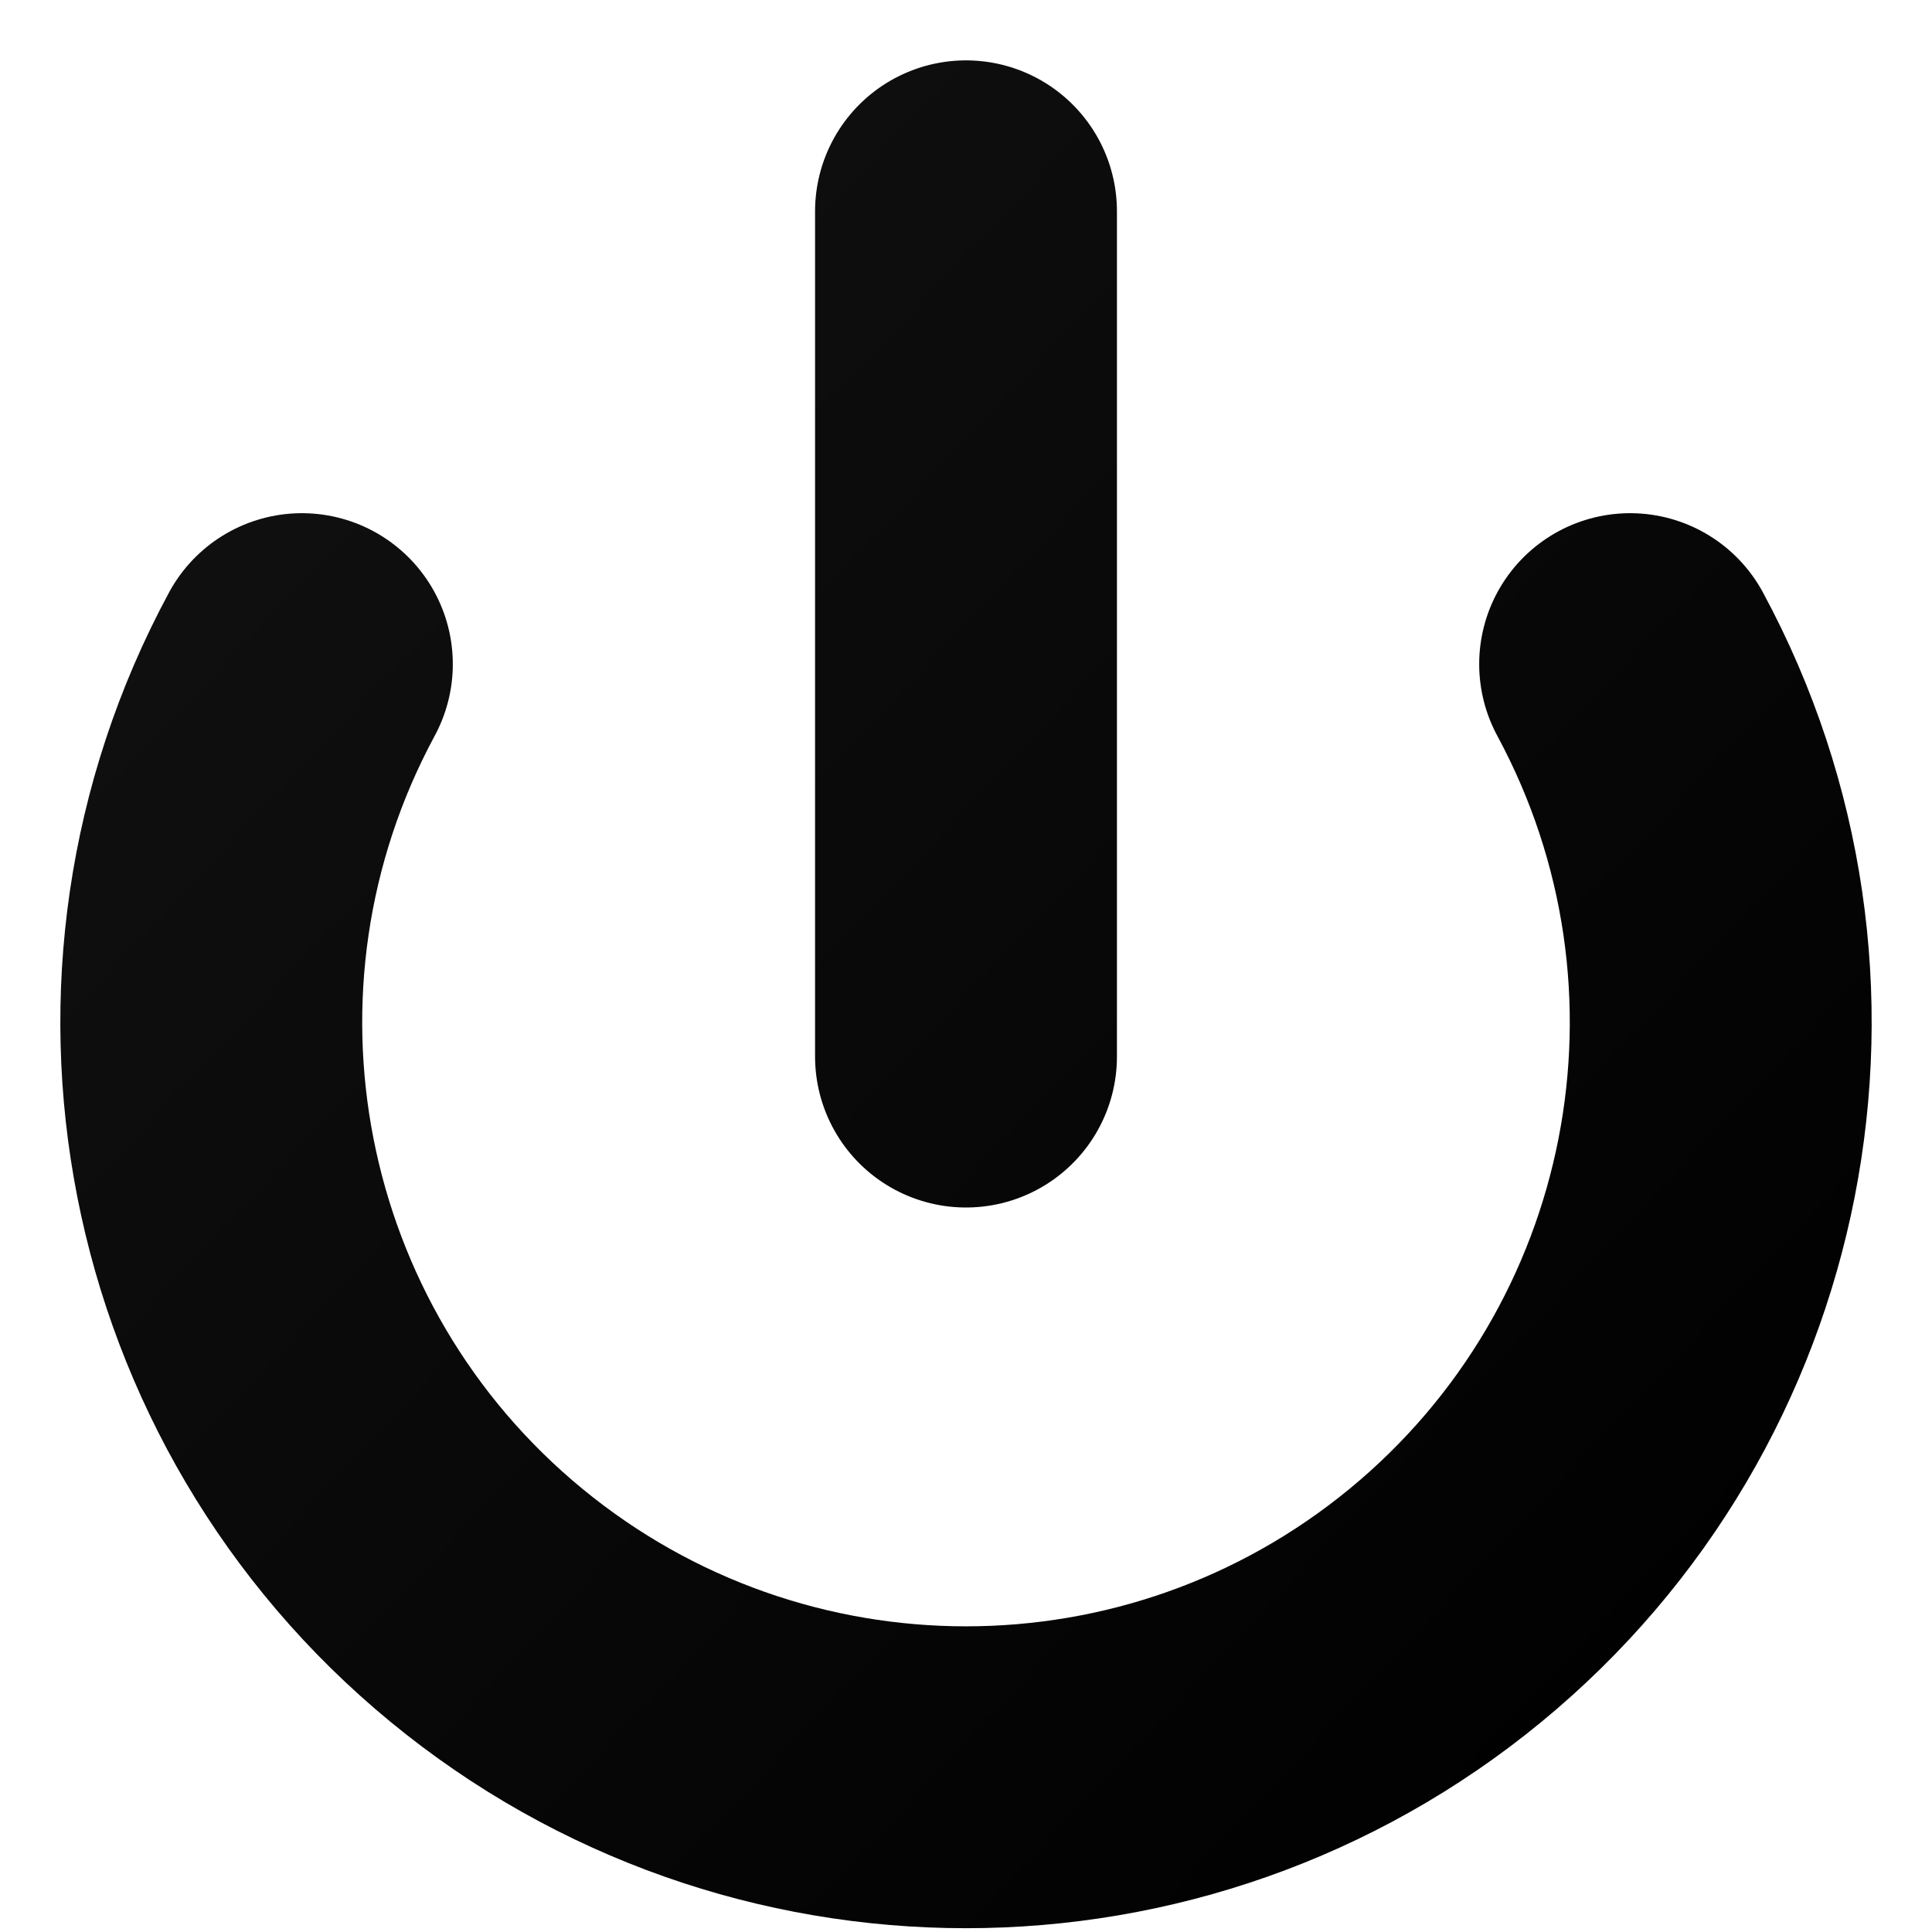
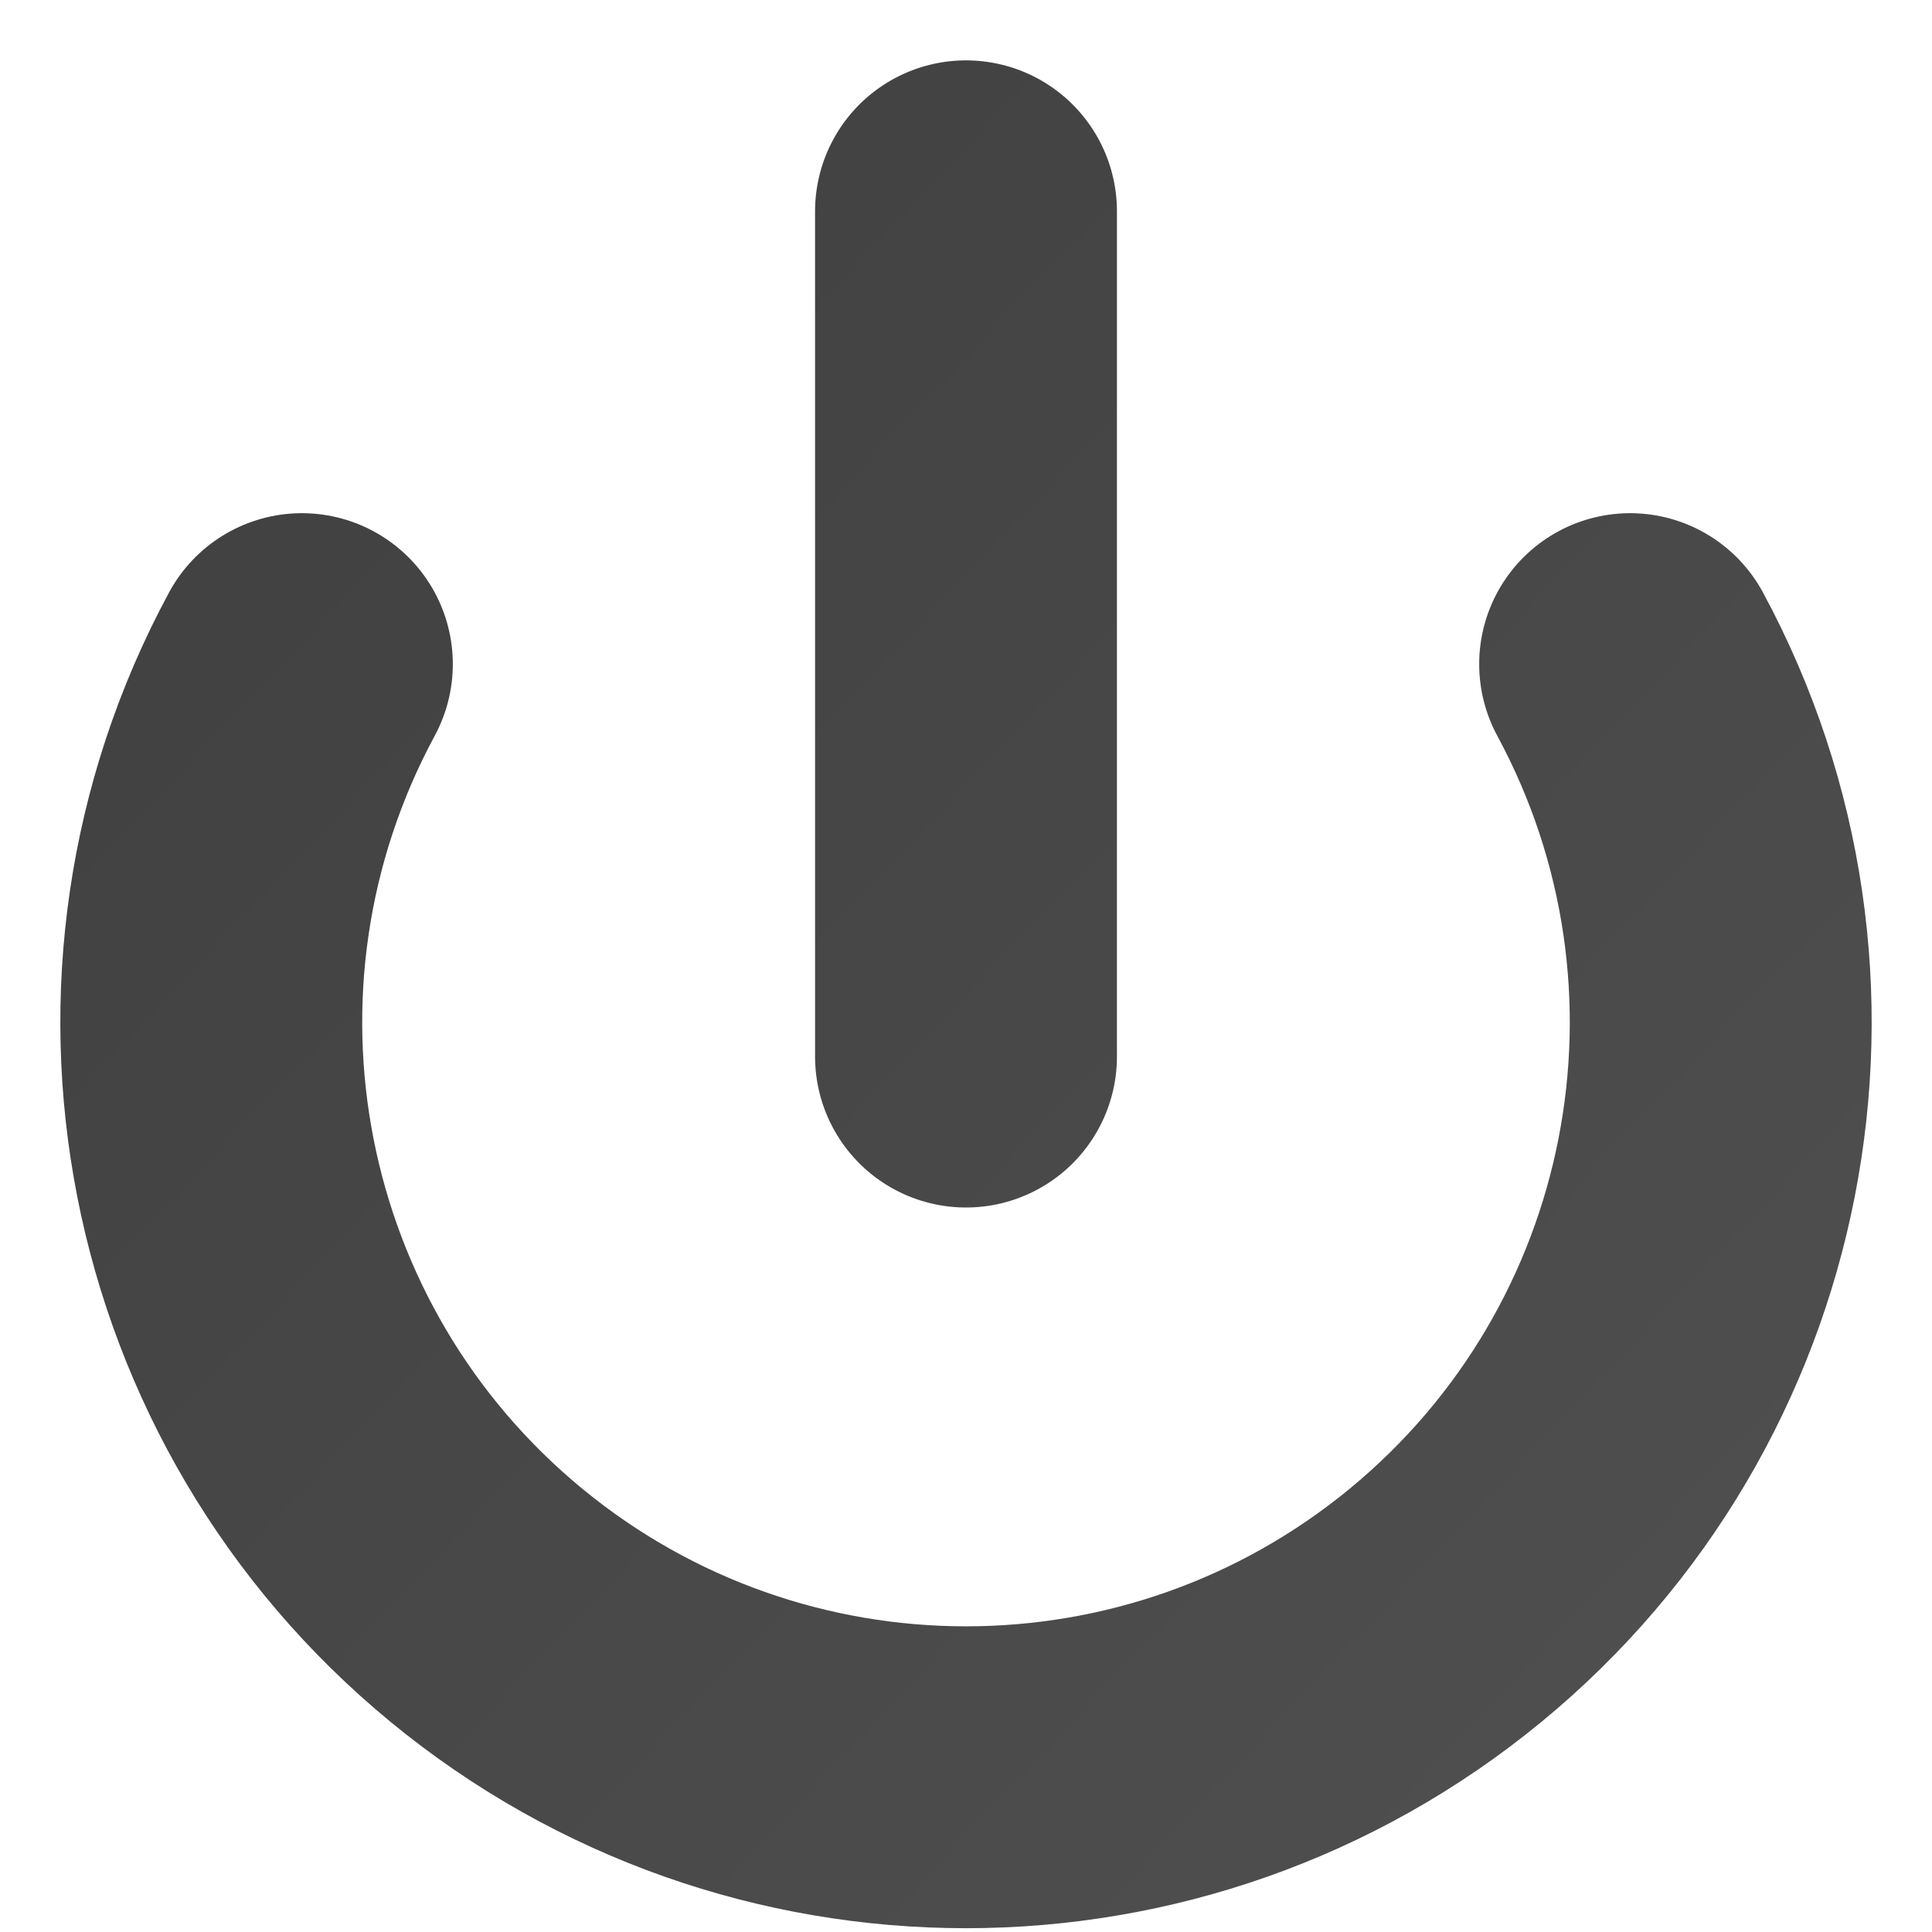
<svg xmlns="http://www.w3.org/2000/svg" viewBox="0 0 64 64">
  <defs>
    <linearGradient id="GRAY" x1="0%" y1="0%" x2="100%" y2="100%">
-       <stop offset="0%" style="stop-color: #111111" />
-       <stop offset="100%" style="stop-color: #000000" />
+       <stop offset="0%" style="stop-color: #404040" />
+       <stop offset="100%" style="stop-color: #4F4F4F" />
    </linearGradient>
  </defs>
  <path d="M 10 22 A 25 25, 0, 1, 0, 54 22 M 32 7 V 35" stroke="url(#GRAY)" stroke-width="10" stroke-linecap="round" fill="transparent" />
</svg>
